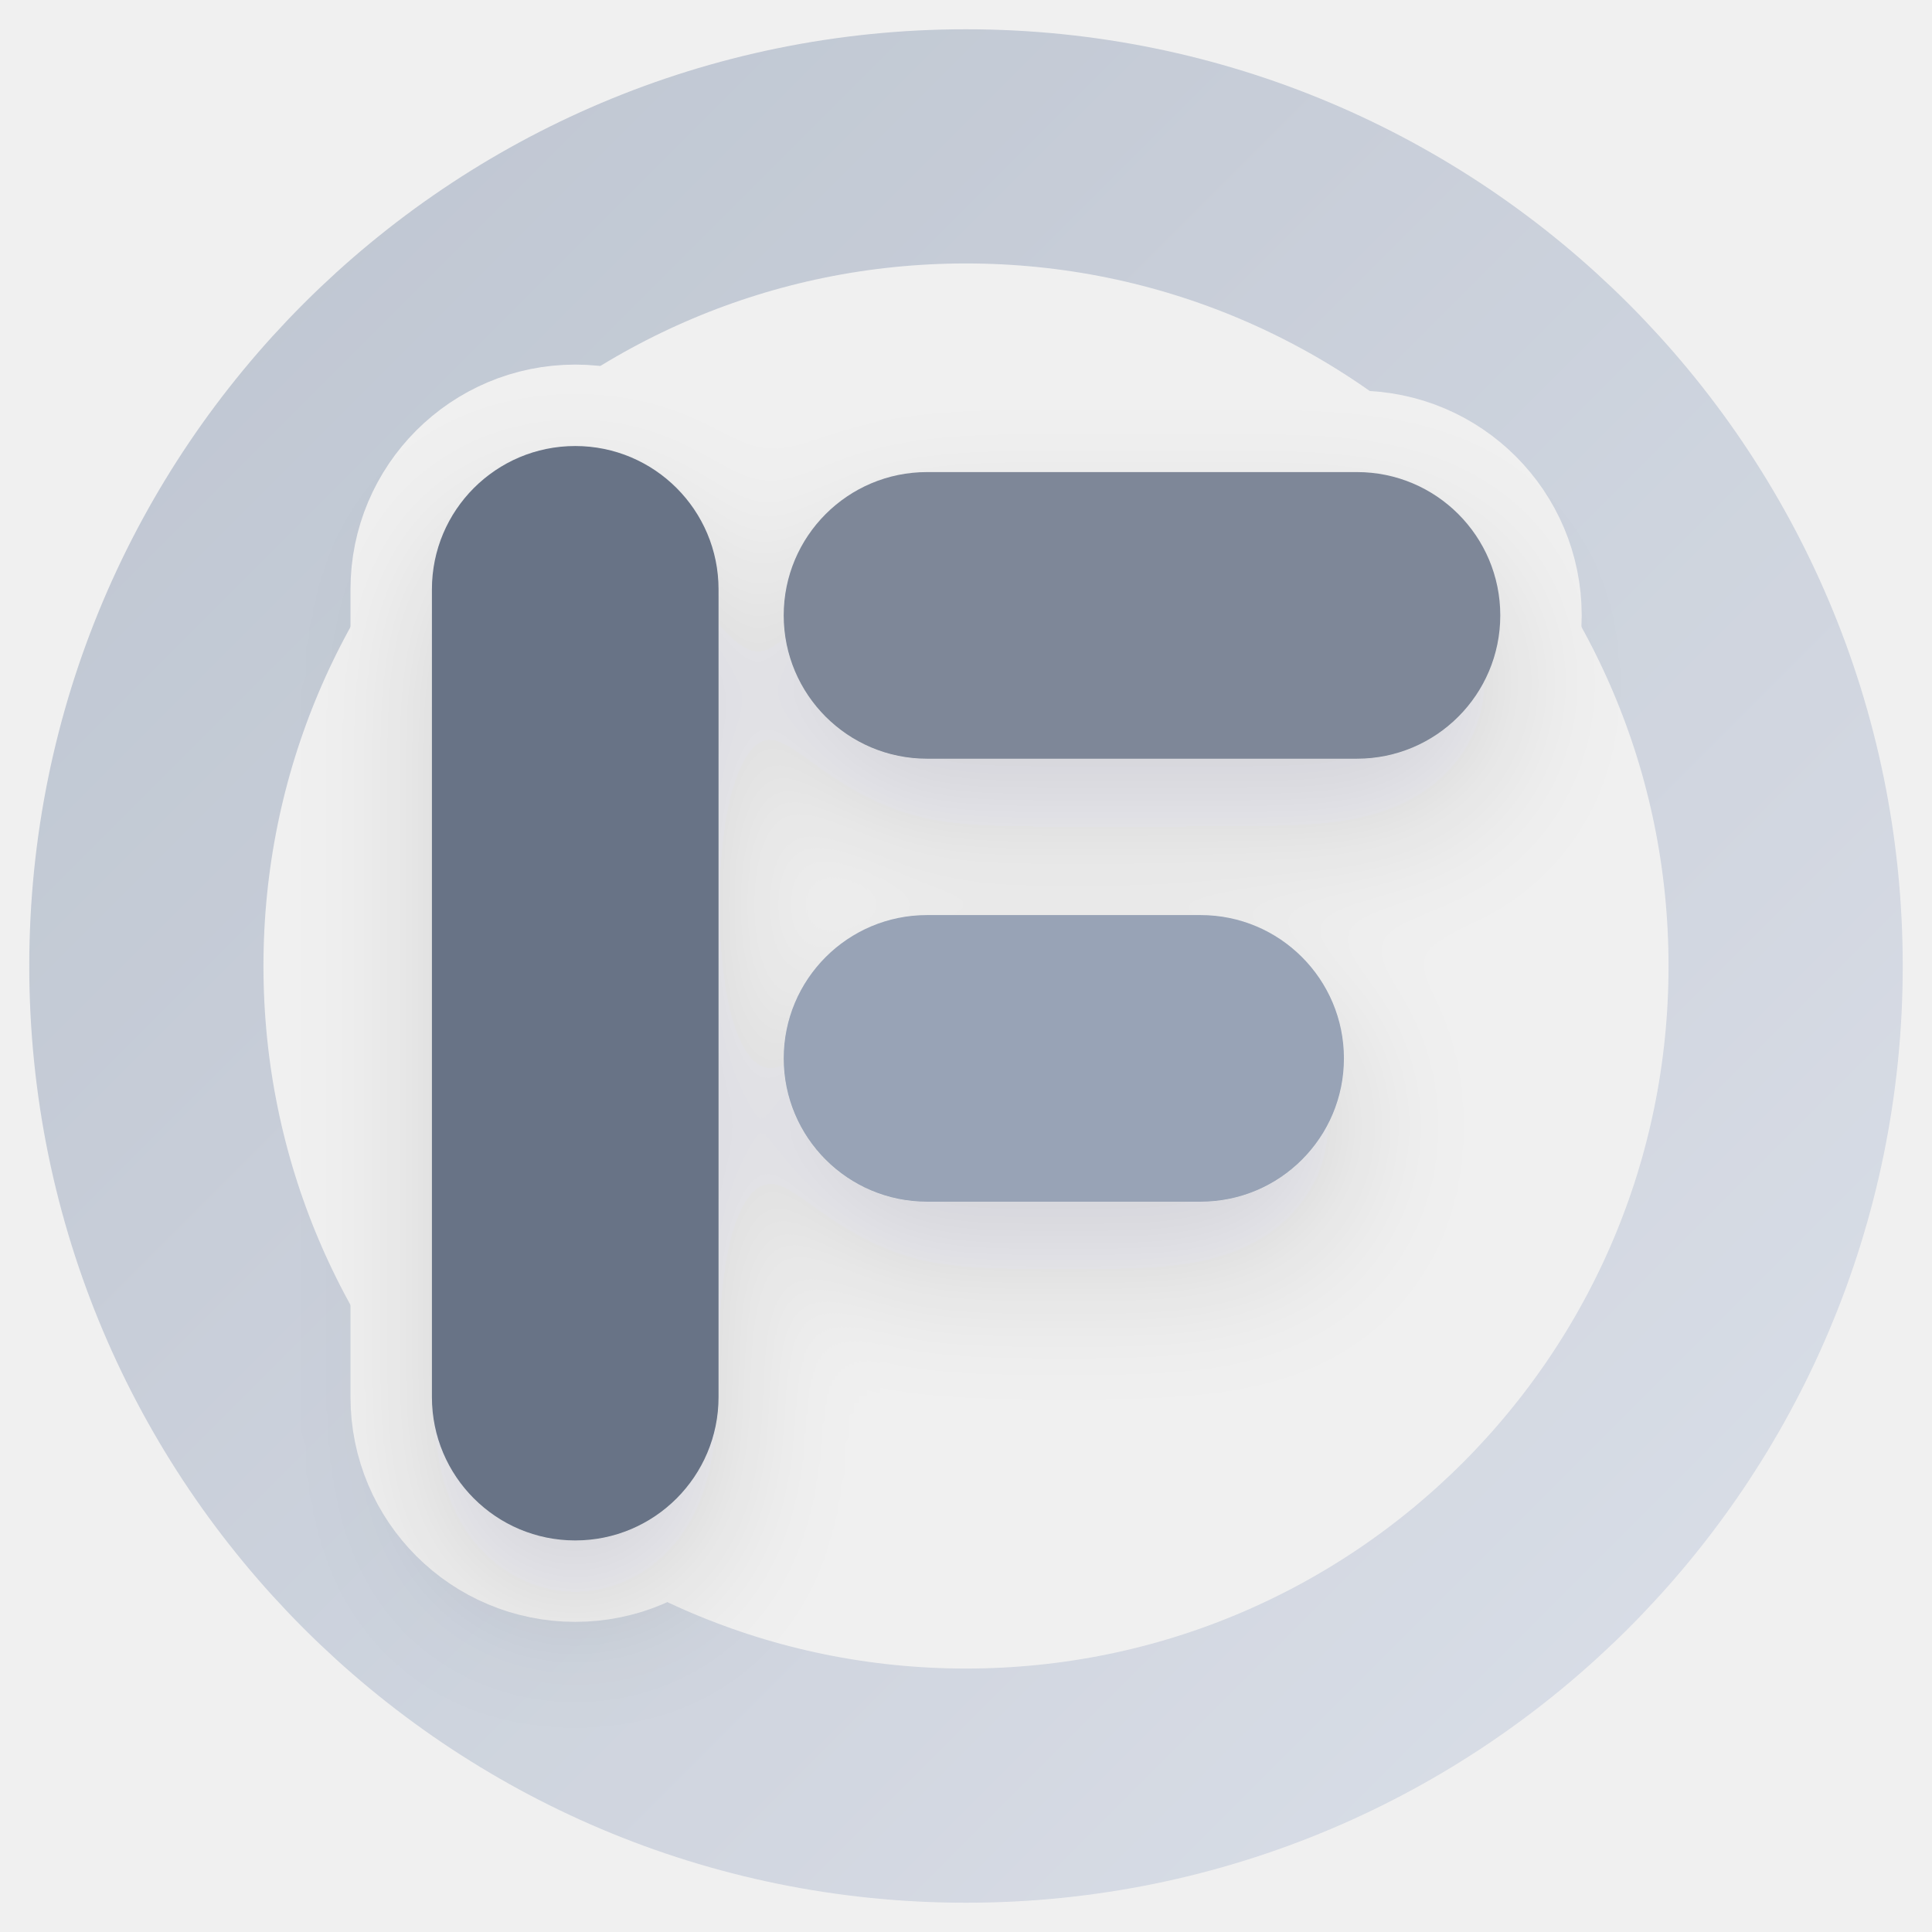
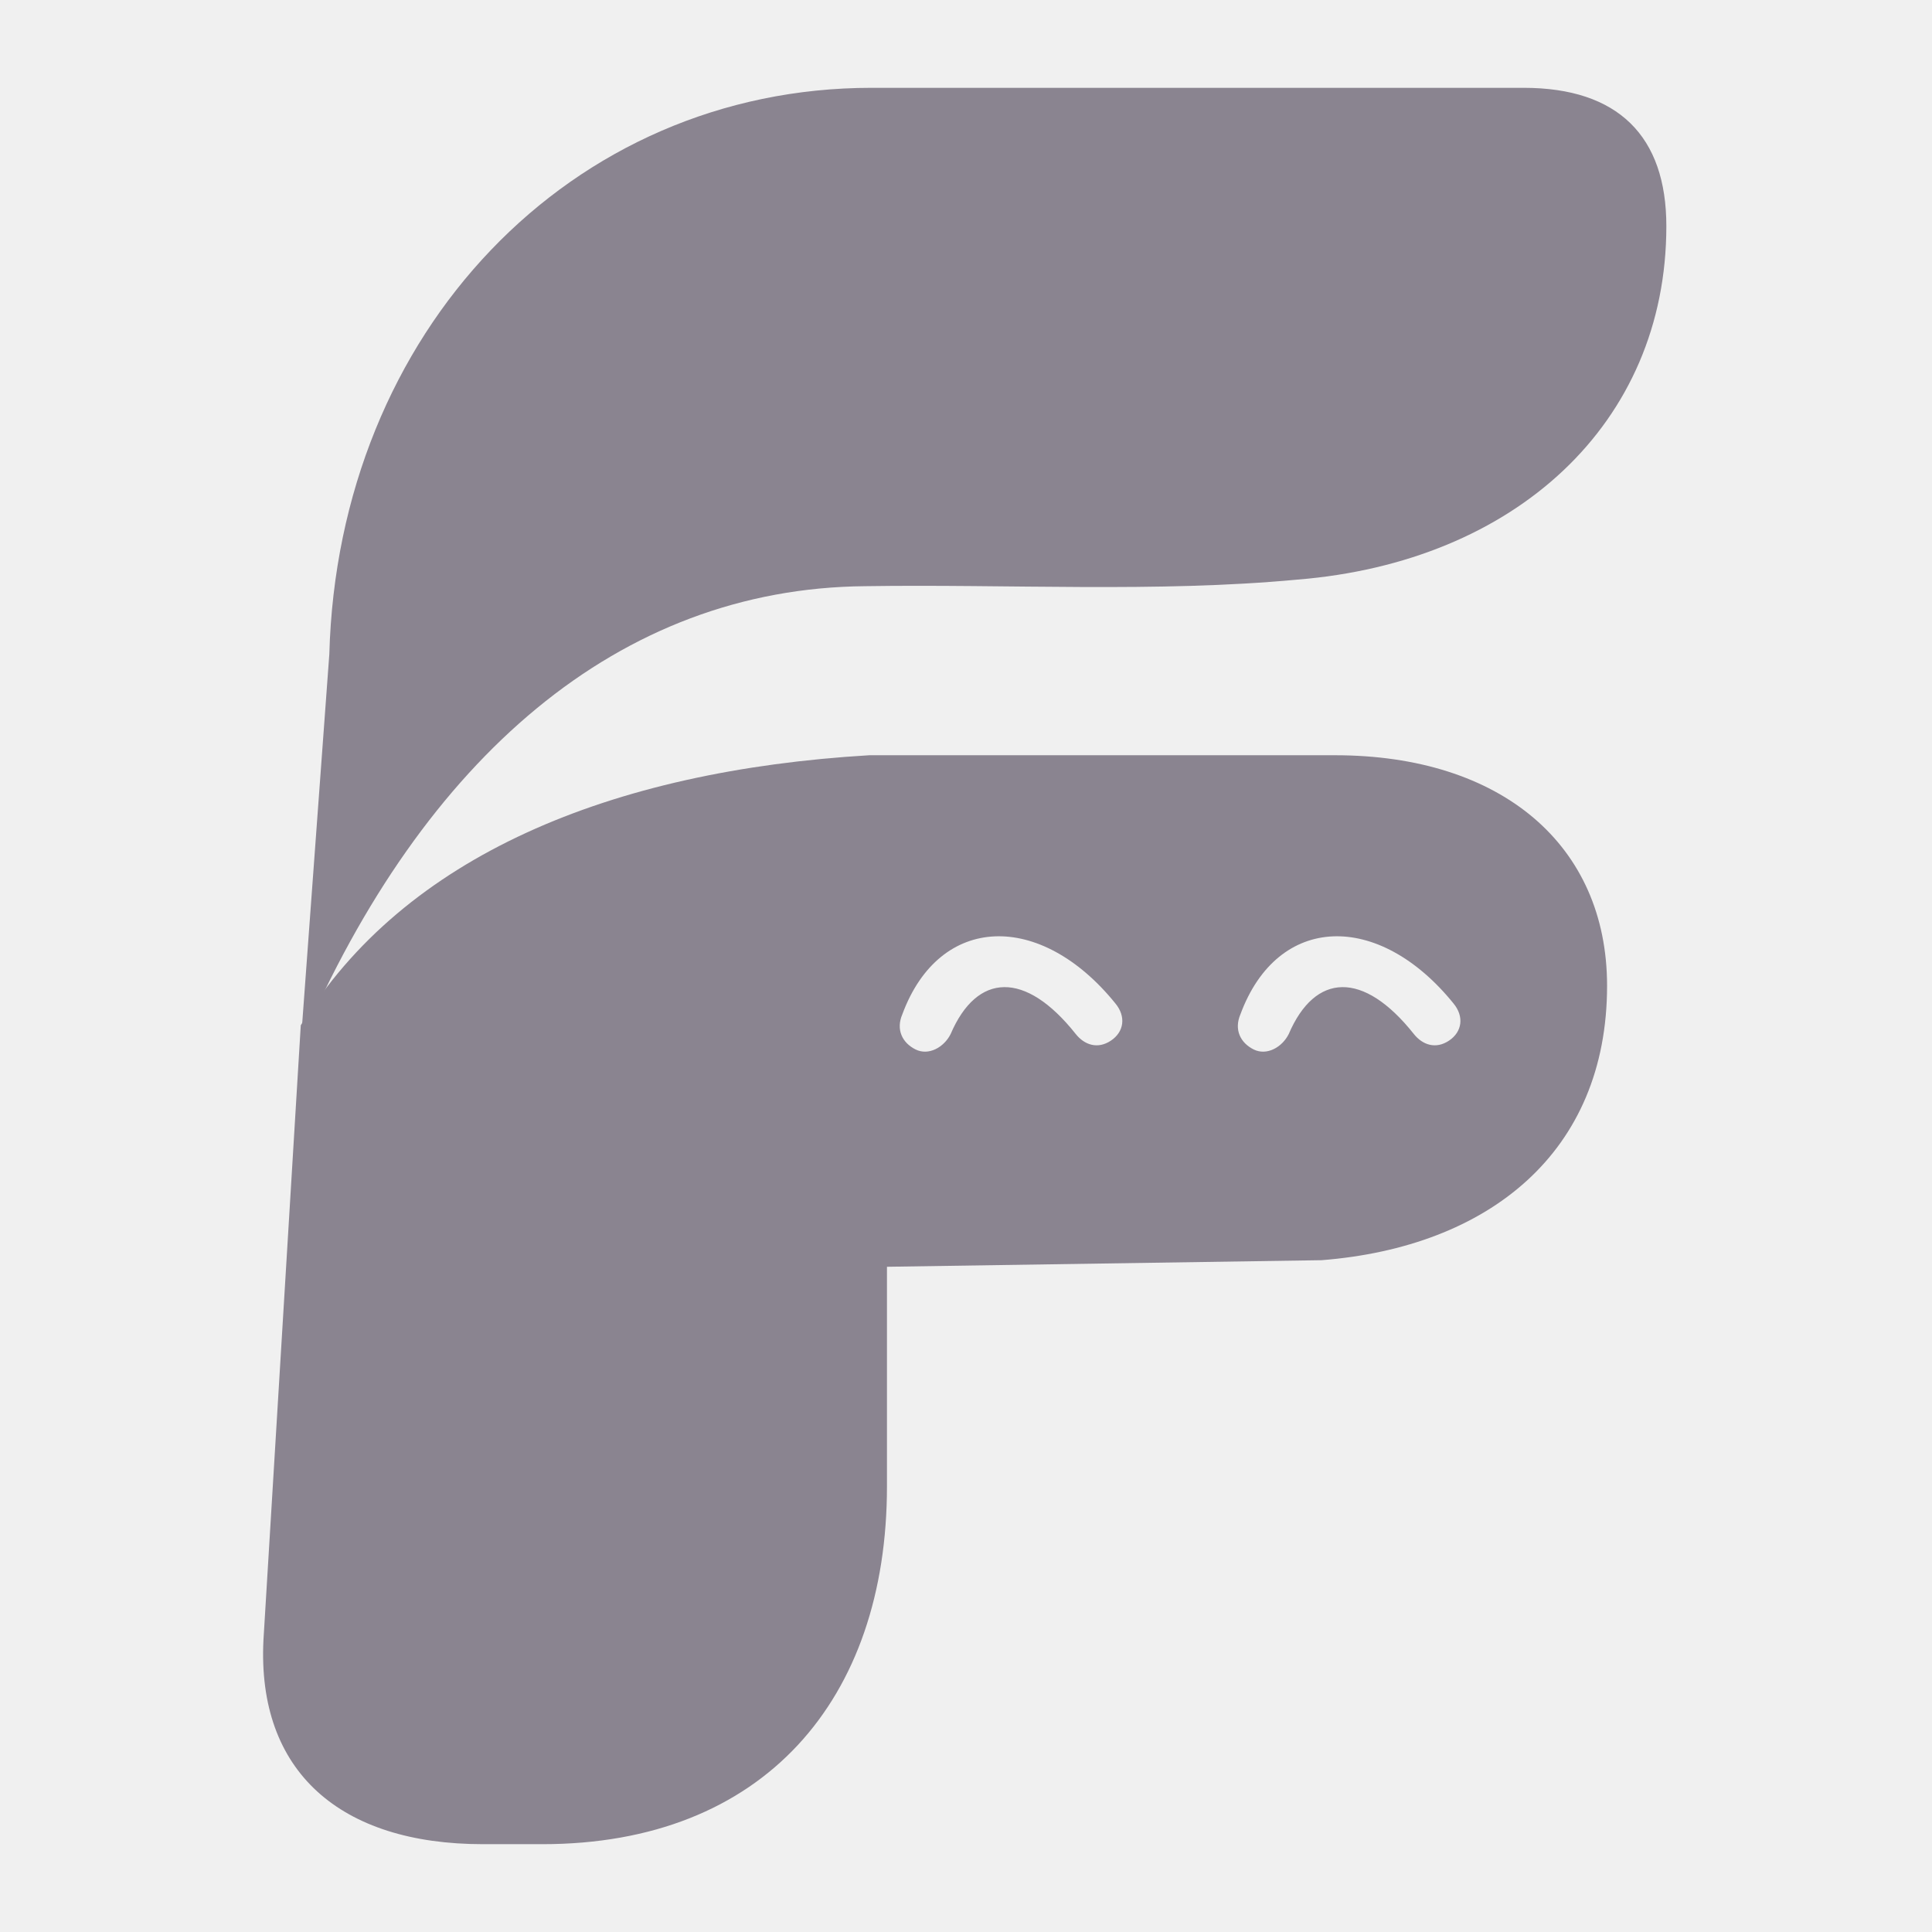
- <svg xmlns="http://www.w3.org/2000/svg" width="108" height="108" viewBox="54 54 132 132">
-   <defs>
-     <filter id="glow-shadow" x="-50%" y="-50%" width="200%" height="200%">
-       <feDropShadow dx="0" dy="5" stdDeviation="5" flood-color="#0F172A" flood-opacity="0.12" />
-     </filter>
-     <path id="shape-top" d="M116,40 L182,40 A22,22 0 0 1 182,84 L116,84 A22,22 0 0 1 116,40 Z" />
-     <path id="shape-mid" d="M116,108 L158,108 A22,22 0 0 1 158,152 L116,152 A22,22 0 0 1 116,108 Z" />
-     <path id="shape-bot" d="M40,58 A22,22 0 0 1 84,58 L84,182 A22,22 0 0 1 40,182 Z" />
-     <mask id="cutout-mask">
-       <rect x="0" y="0" width="240" height="240" fill="white" />
-       <g transform="translate(9.12, 9.12) scale(0.924, 0.924)">
-         <g transform="translate(61.24, 64.21) scale(0.4817, 0.4817)">
-           <use href="#shape-top" fill="black" stroke="black" stroke-width="25" />
-           <use href="#shape-mid" fill="black" stroke="black" stroke-width="25" />
-           <use href="#shape-bot" fill="black" stroke="black" stroke-width="25" />
-         </g>
-       </g>
-     </mask>
-     <linearGradient id="ring-grad" x1="0%" y1="0%" x2="100%" y2="100%">
-       <stop offset="0%" stop-color="#B8C0CD" />
-       <stop offset="100%" stop-color="#D7DCE6" />
-     </linearGradient>
-   </defs>
-   <circle cx="120" cy="120" r="56" fill="none" stroke="url(#ring-grad)" stroke-width="16" mask="url(#cutout-mask)" opacity="0.9" />
-   <g transform="translate(9.12, 9.12) scale(0.924, 0.924)" filter="url(#glow-shadow)">
-     <g transform="translate(61.24, 64.21) scale(0.4817, 0.4817)">
-       <use href="#shape-top" fill="#7E8798" />
-       <use href="#shape-mid" fill="#98A3B6" />
-       <use href="#shape-bot" fill="#687386" />
-     </g>
-   </g>
+ <svg xmlns="http://www.w3.org/2000/svg" width="240" height="240" viewBox="200 188 880 880">
+   <path fill="#8A8490" d="M 350 486 C 354 339 460 228 597 228 H 894 C 937 228 959 250 959 291 C 959 381 890 444 791 452 C 727 458 659 454 594 455 C 482 456 393 533 337 663 Z" />
+   <path fill="#8A8490" fill-rule="evenodd" d="M 337 655 C 384 578 478 539 596 532 H 808 C 884 532 932 573 932 637 C 932 713 878 756 802 762 L 604 765 V 865 C 604 962 548 1028 447 1028 H 420 C 355 1028 317 995 320 935 Z M 611 650 C 628 604 674 603 708 645 C 713 651 712 658 706 662 C 700 666 694 664 690 659 C 667 630 645 631 633 659 C 630 665 623 669 617 666 C 611 663 608 657 611 650 Z M 765 650 C 782 604 828 603 862 645 C 867 651 866 658 860 662 C 854 666 848 664 844 659 C 821 630 799 631 787 659 C 784 665 777 669 771 666 C 765 663 762 657 765 650 Z" />
</svg>
